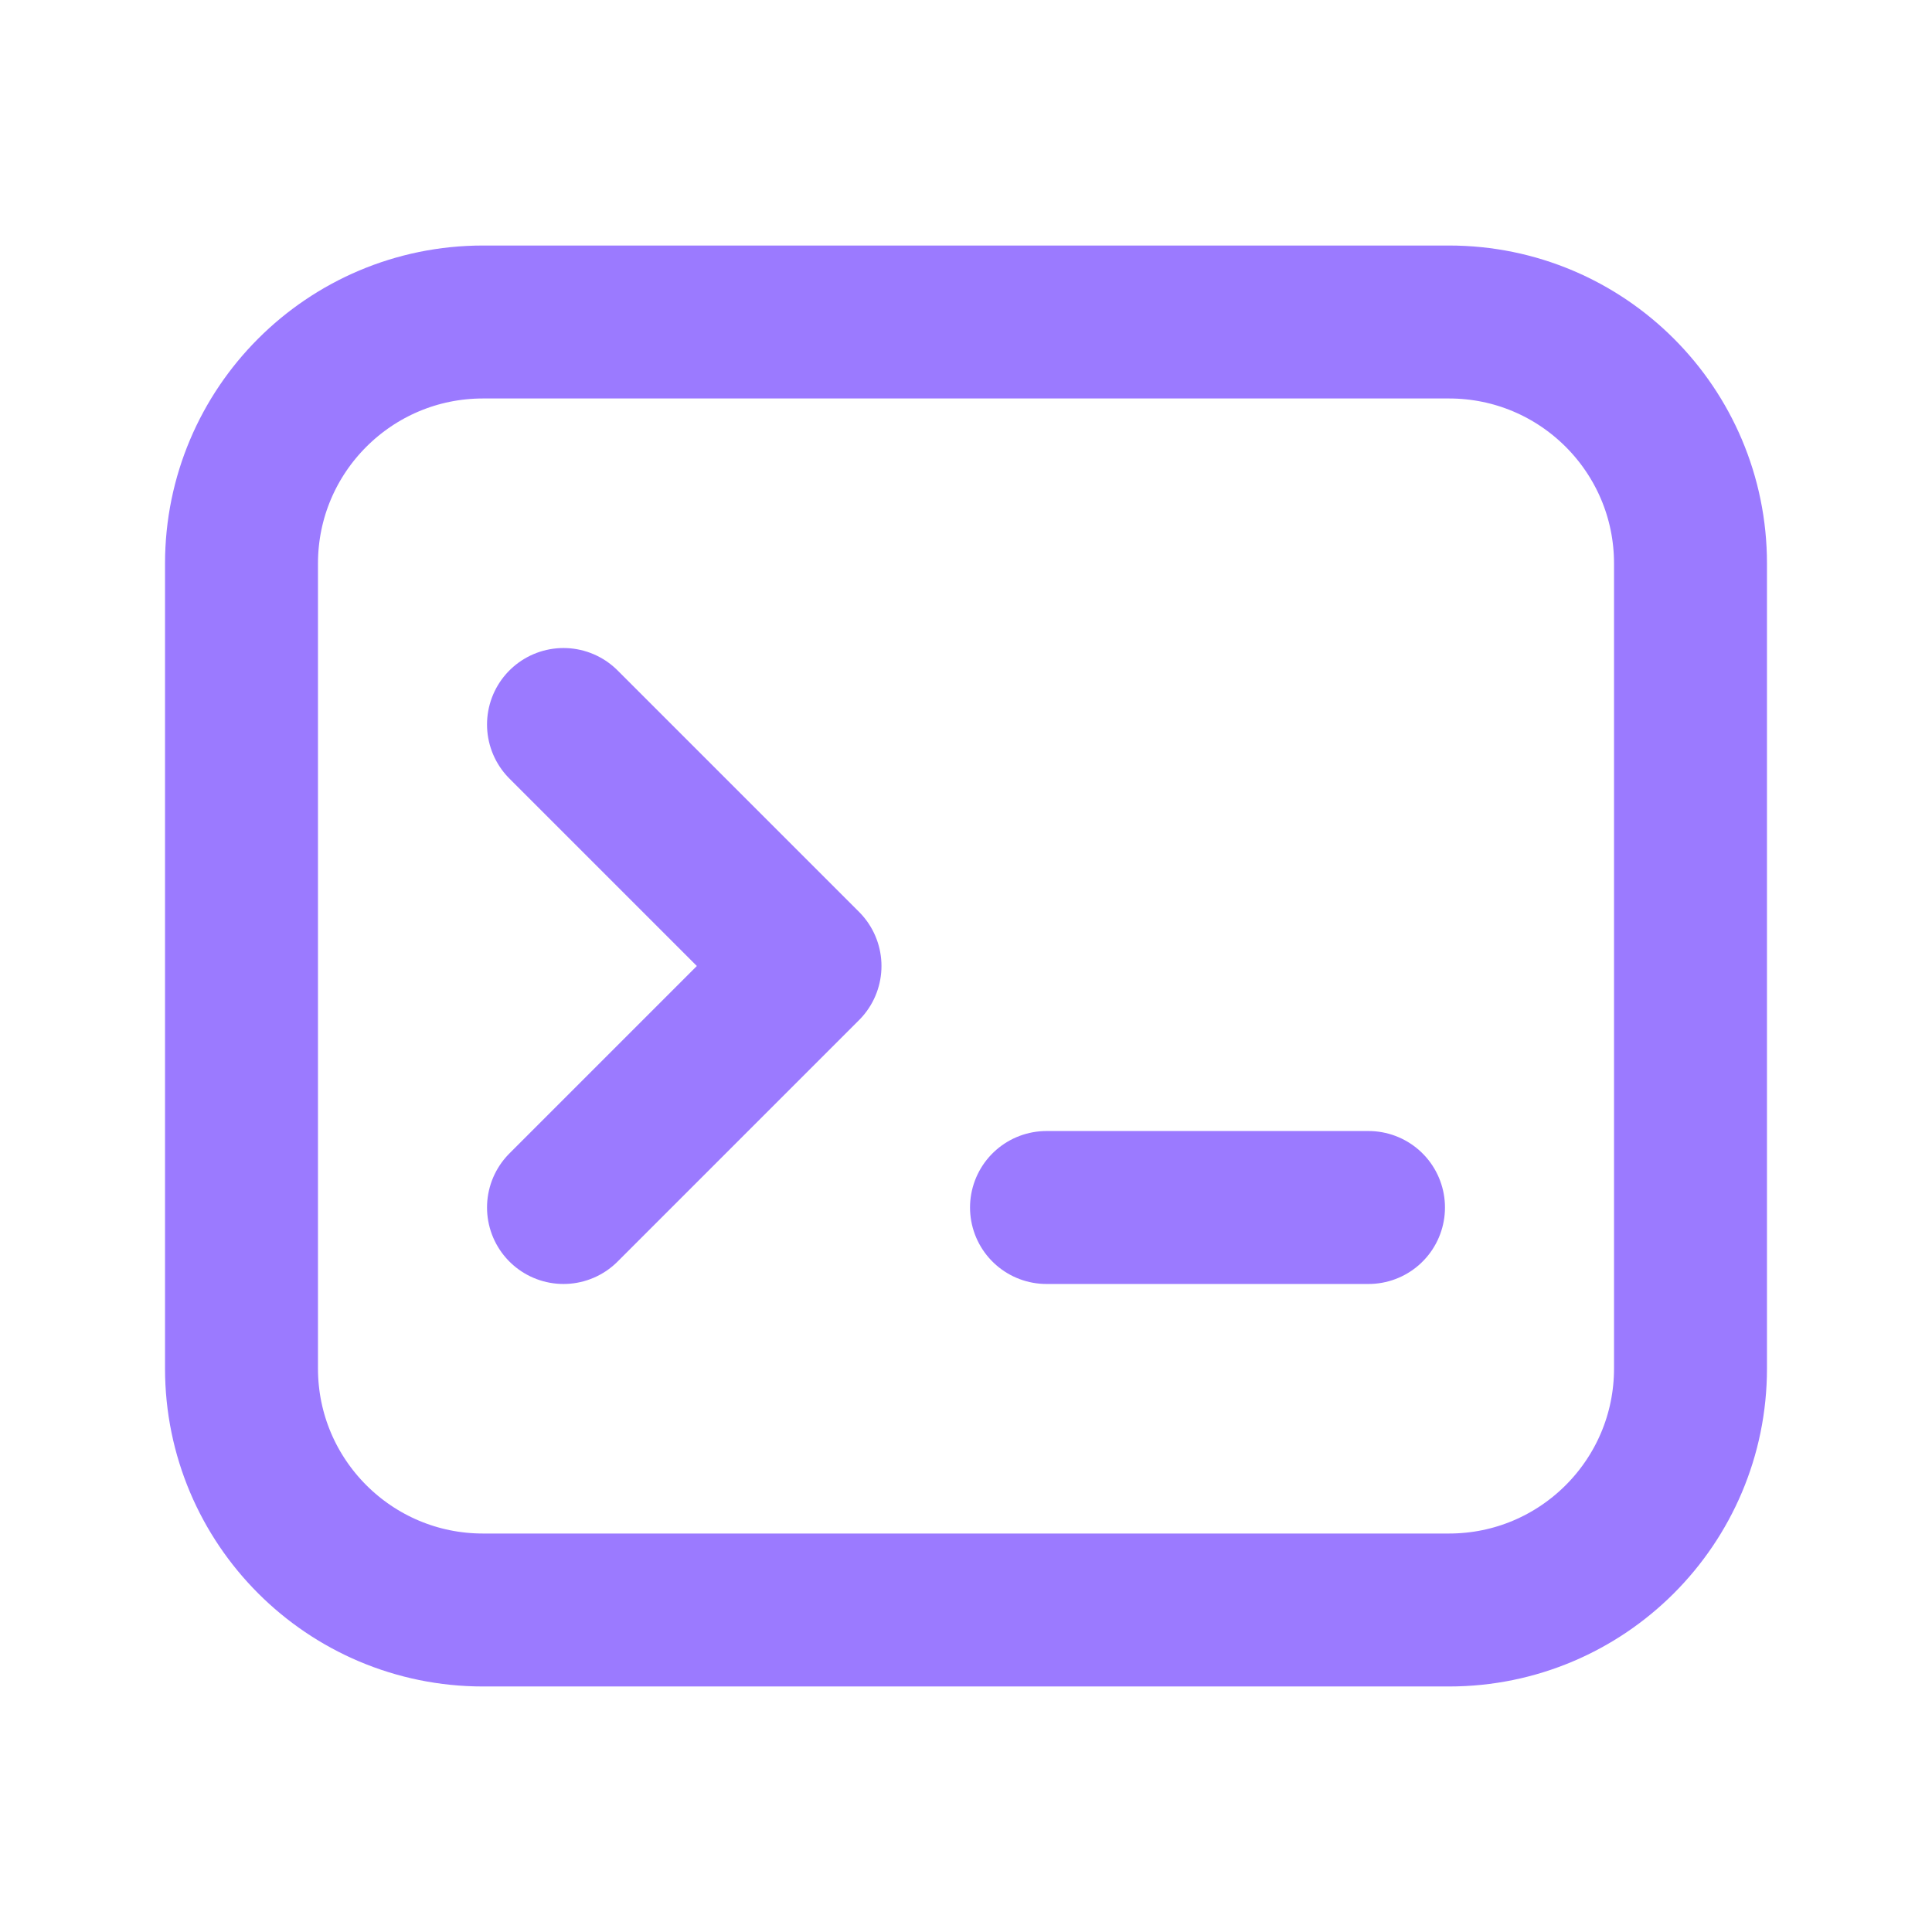
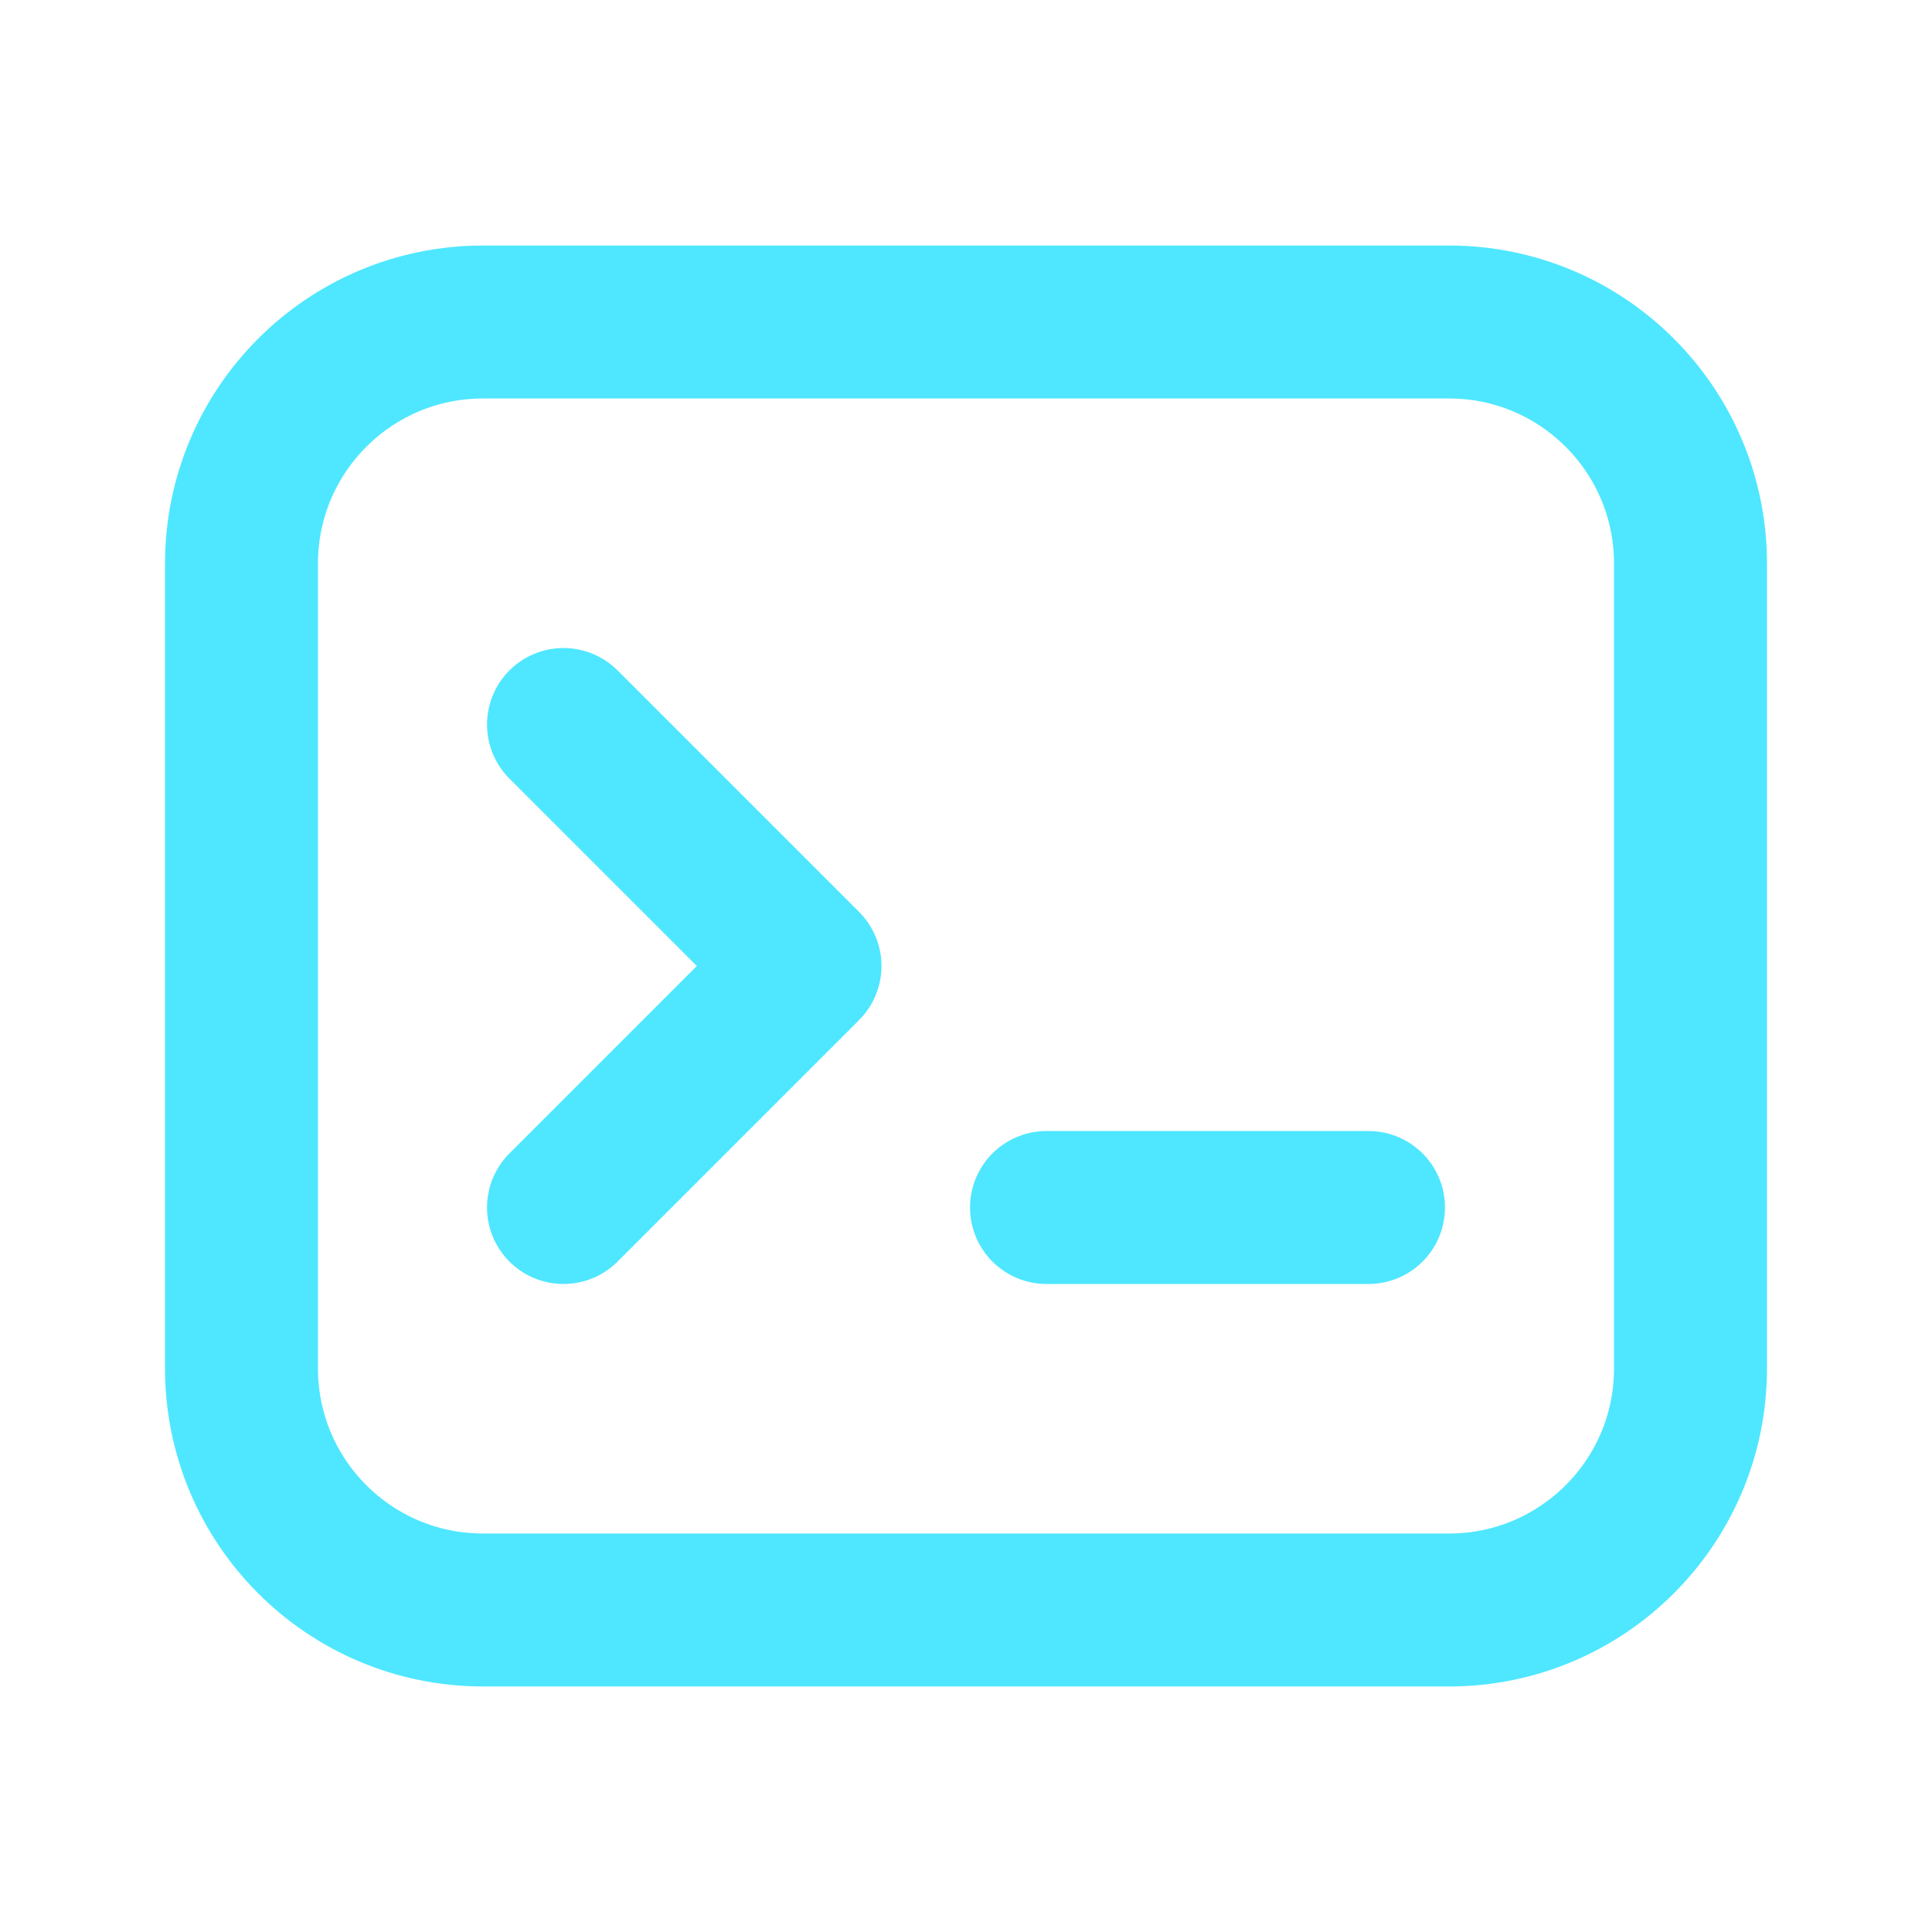
- <svg xmlns="http://www.w3.org/2000/svg" viewBox="0 0 24 24" fill="none" stroke="#9b7aff" stroke-width="1.9" stroke-linecap="round" stroke-linejoin="round">
+ <svg xmlns="http://www.w3.org/2000/svg" viewBox="0 0 24 24" fill="none" stroke="#4ee7ff" stroke-width="1.9" stroke-linecap="round" stroke-linejoin="round">
  <rect x="3" y="4" width="18" height="16" rx="3" />
  <path d="m7 9 3 3-3 3M13 15h4" />
</svg>
